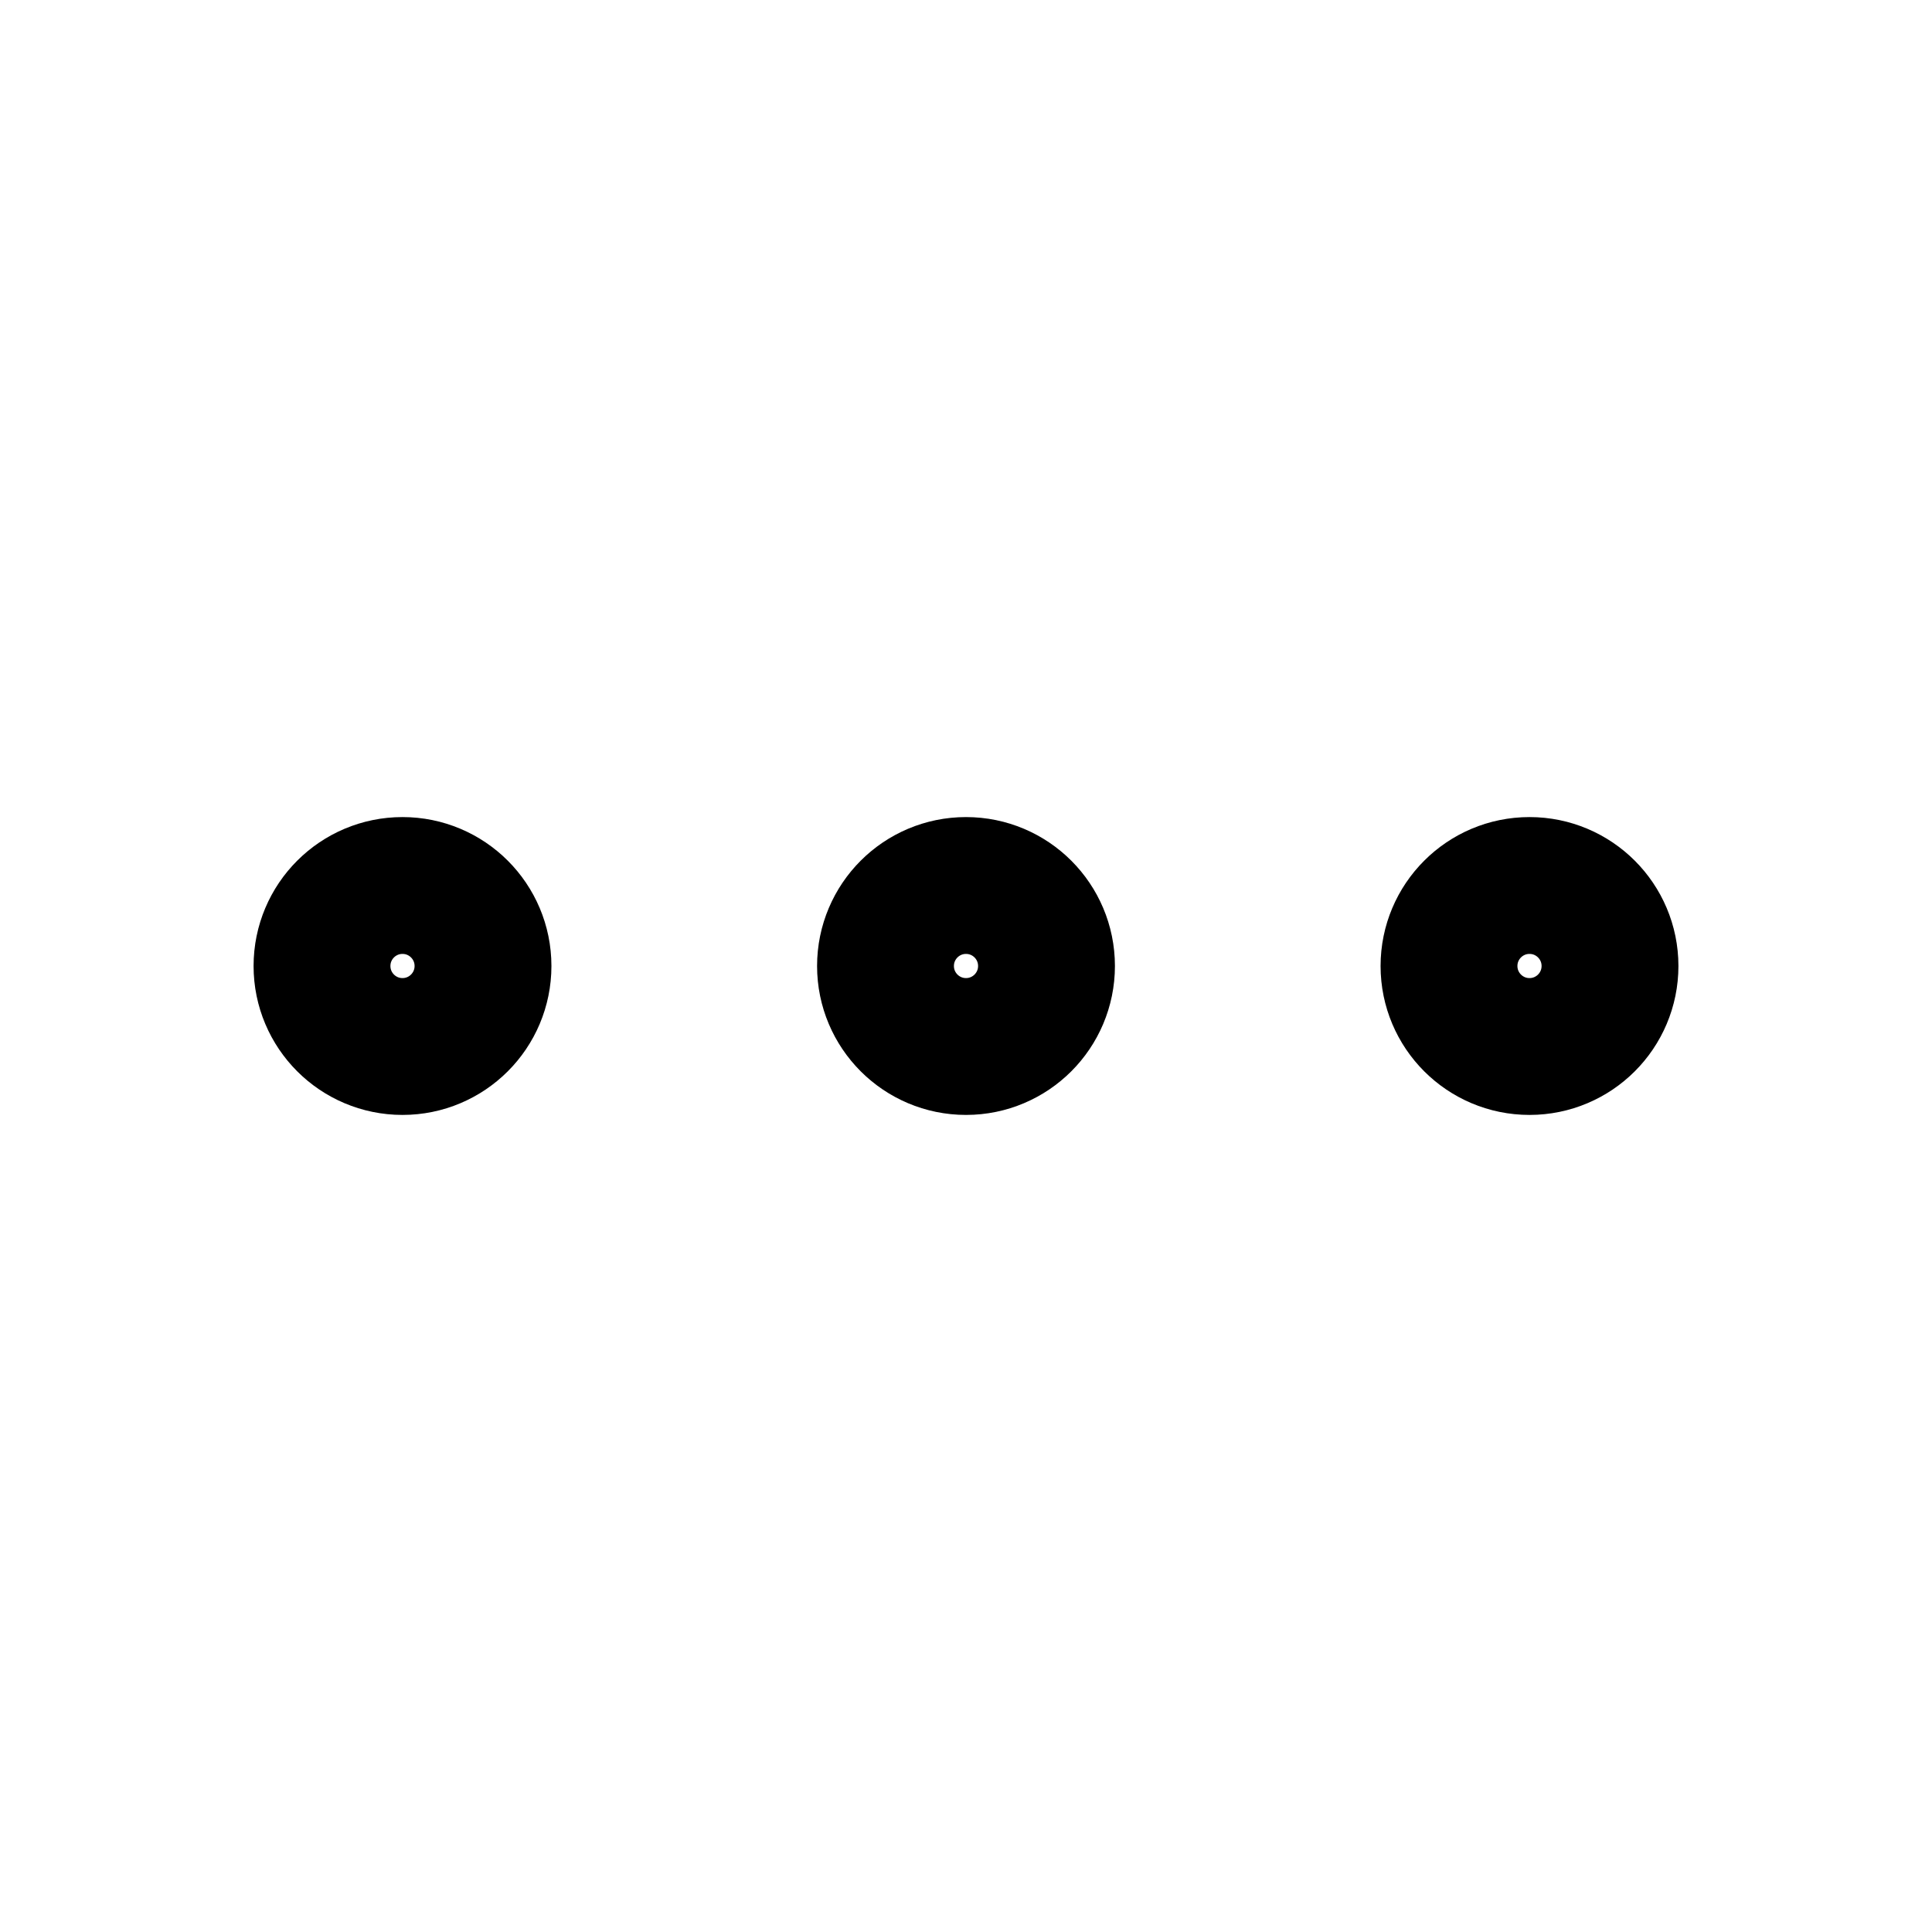
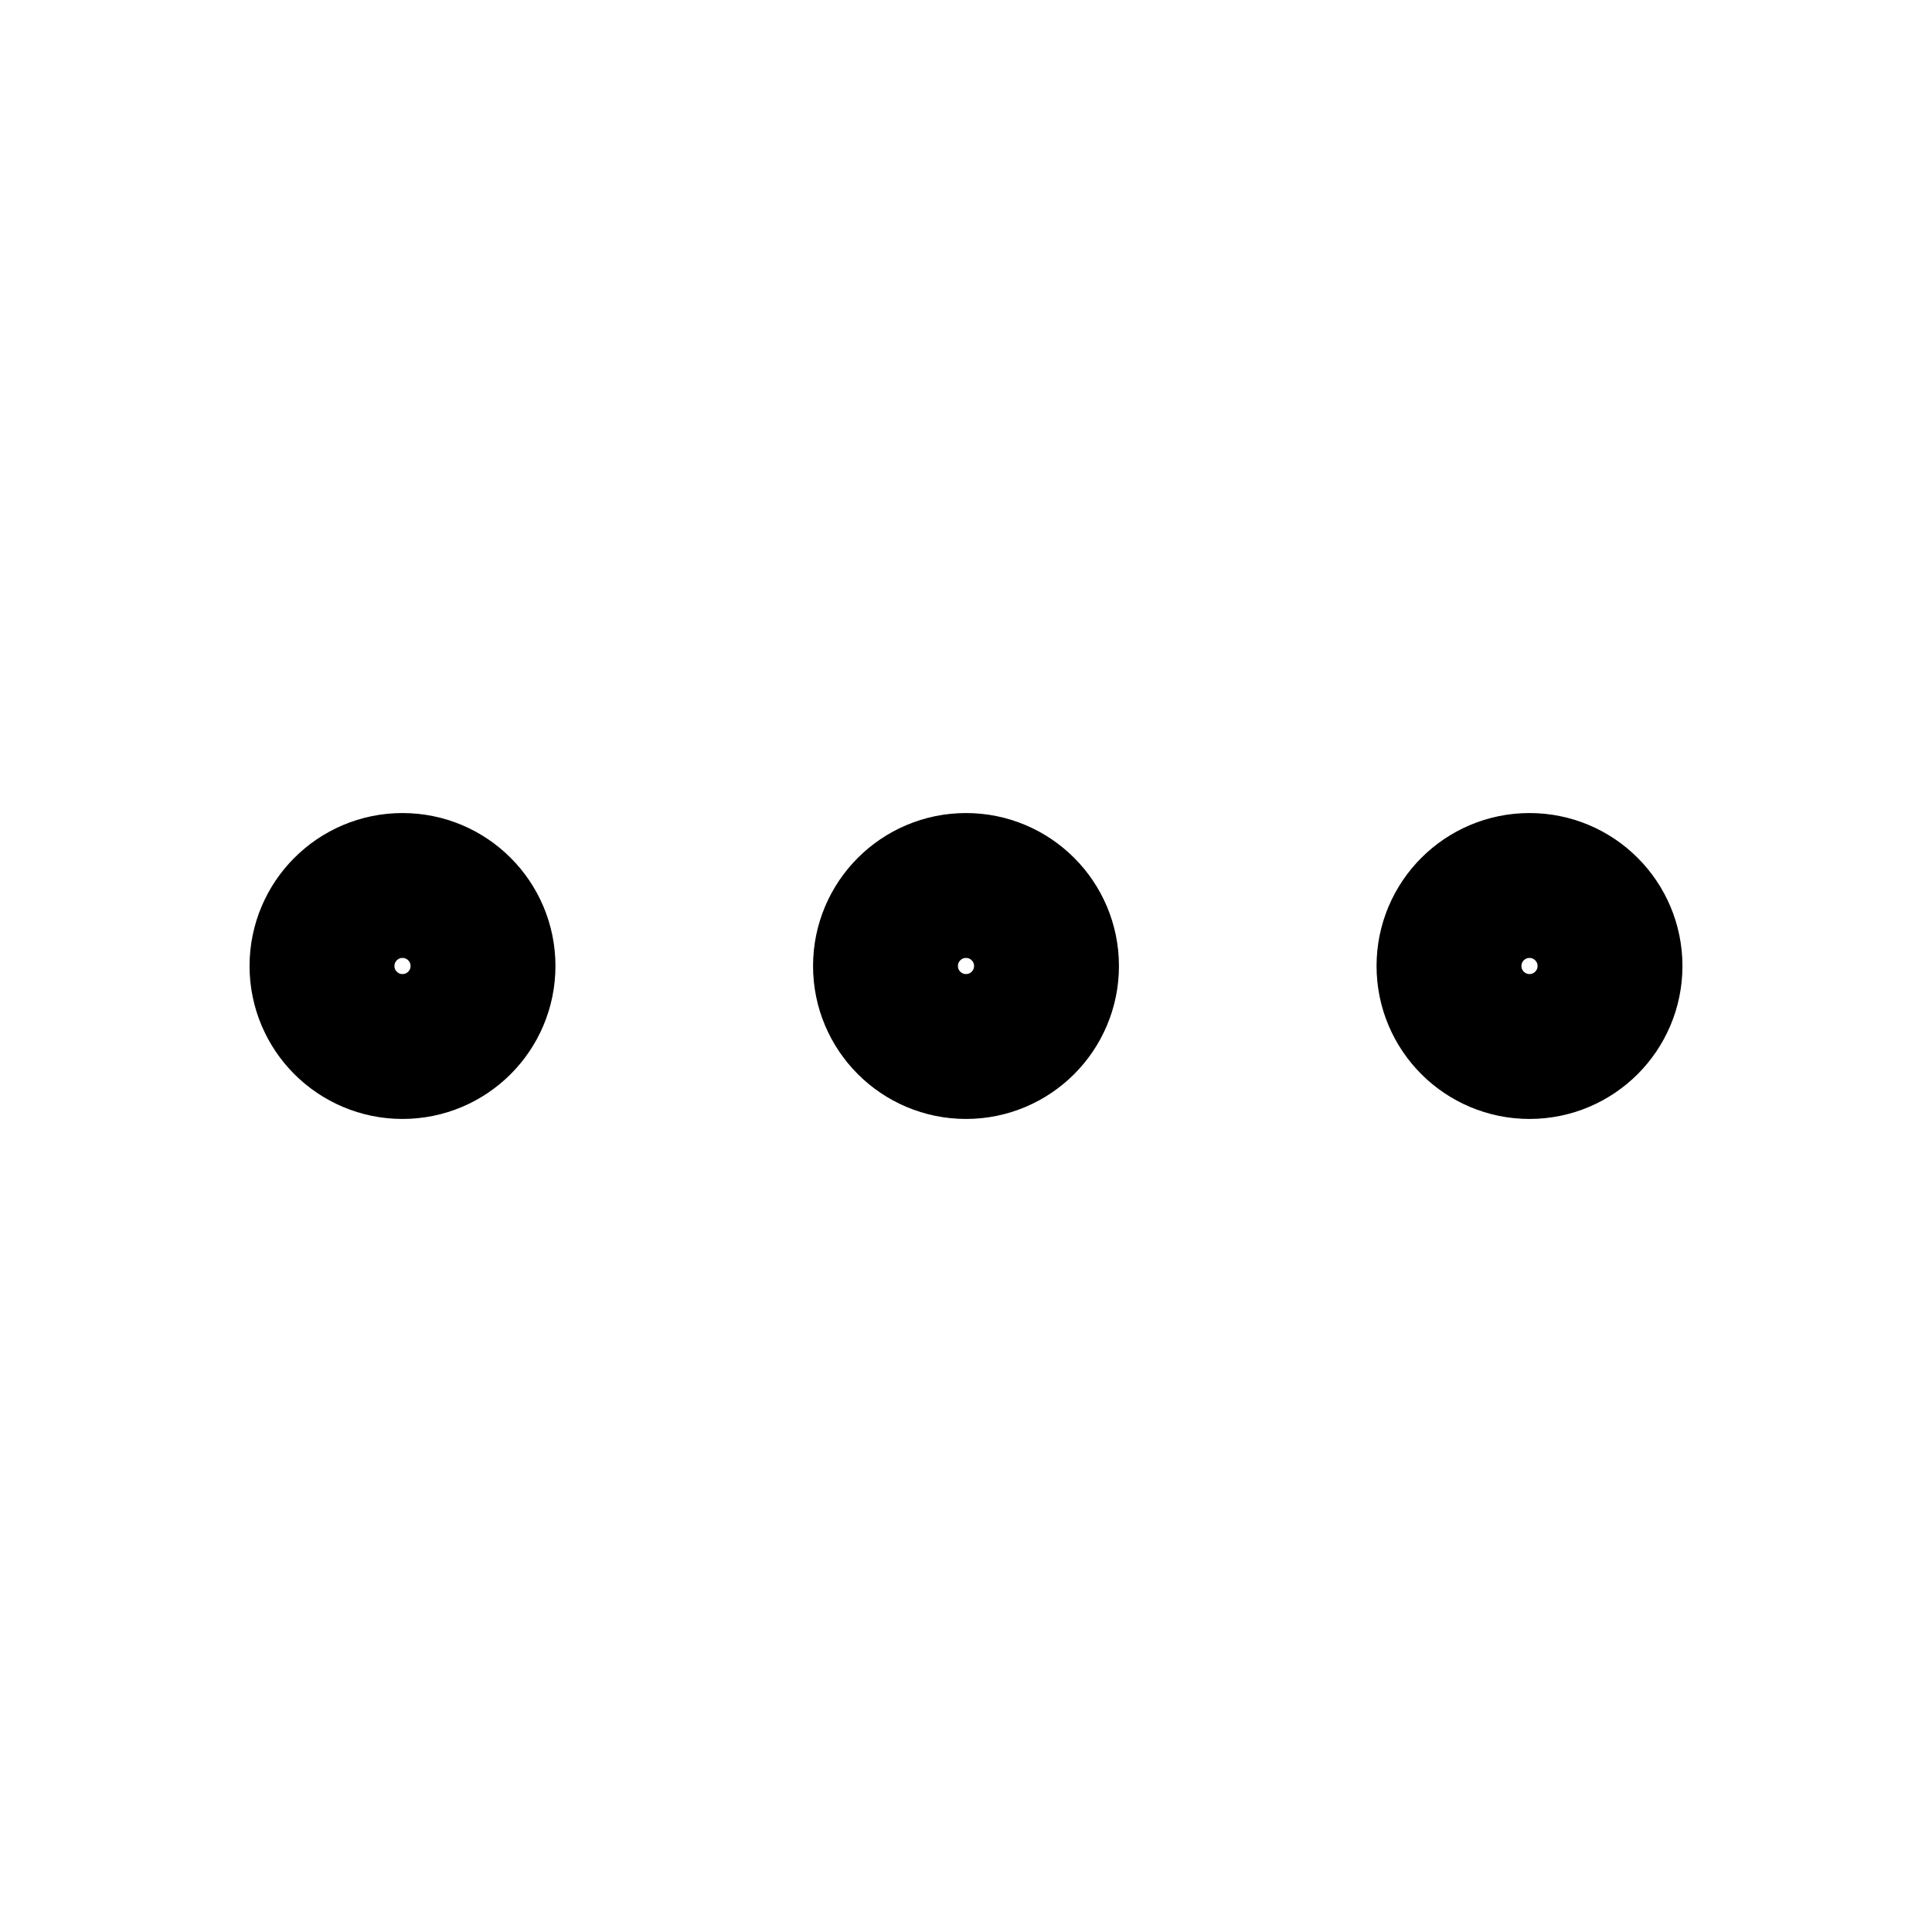
- <svg xmlns="http://www.w3.org/2000/svg" width="24" height="24" viewBox="0 0 24 24" fill="none" stroke="currentColor" stroke-width="1.7" stroke-linecap="round" stroke-linejoin="round">
+ <svg xmlns="http://www.w3.org/2000/svg" width="24" height="24" viewBox="0 0 24 24" fill="none" stroke="currentColor" stroke-width="1.8" stroke-linecap="round" stroke-linejoin="round">
  <circle cx="5" cy="12" r="1" />
  <circle cx="12" cy="12" r="1" />
  <circle cx="19" cy="12" r="1" />
</svg>
